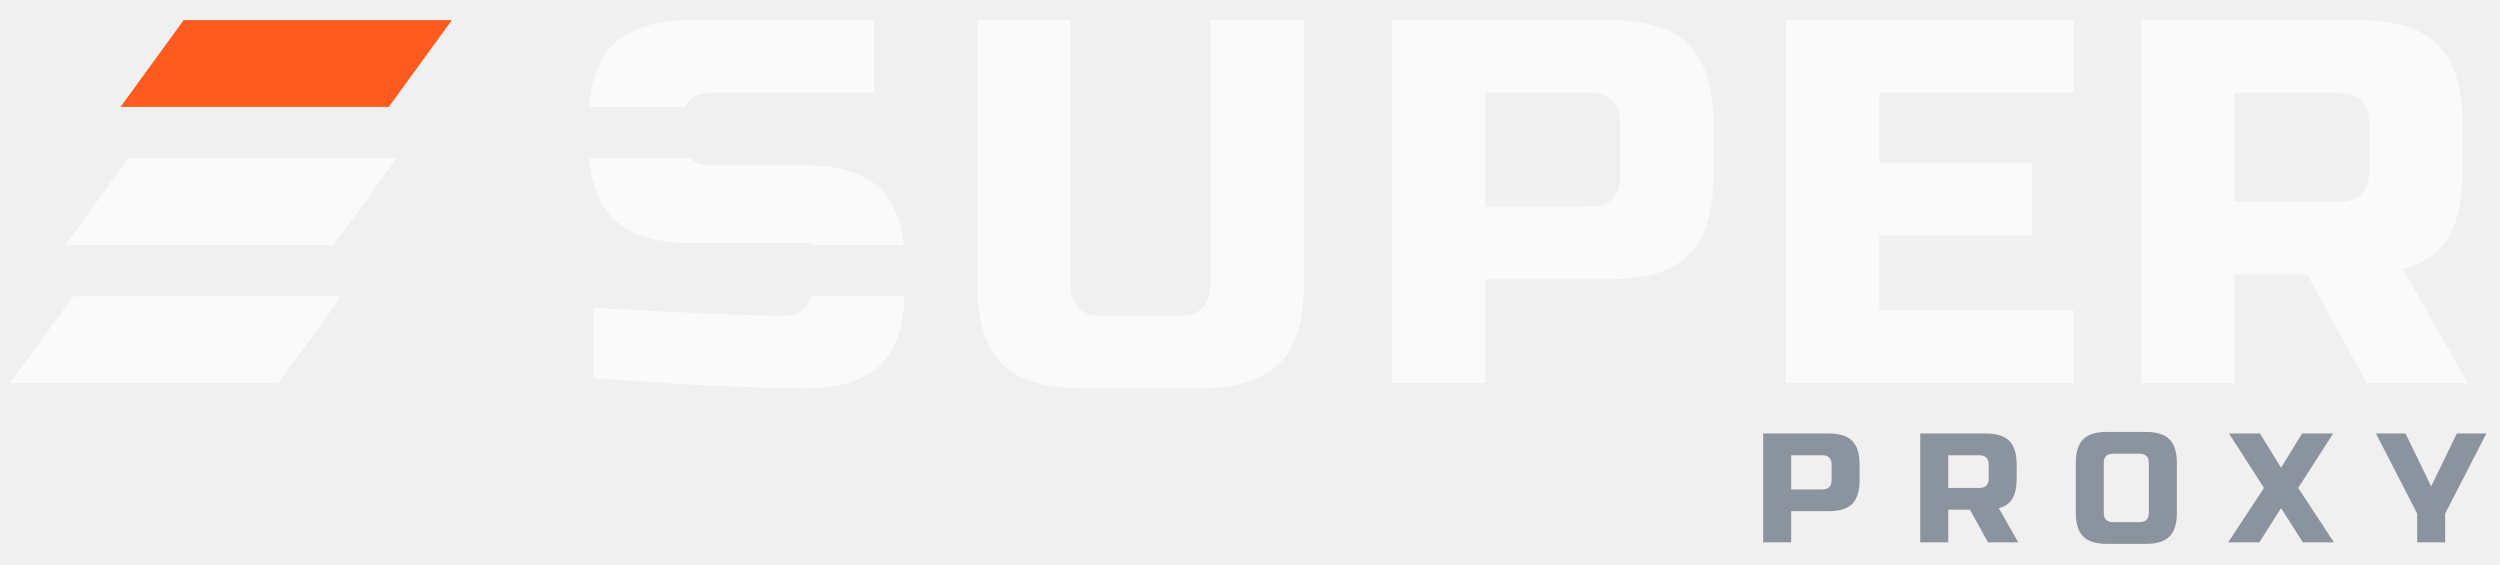
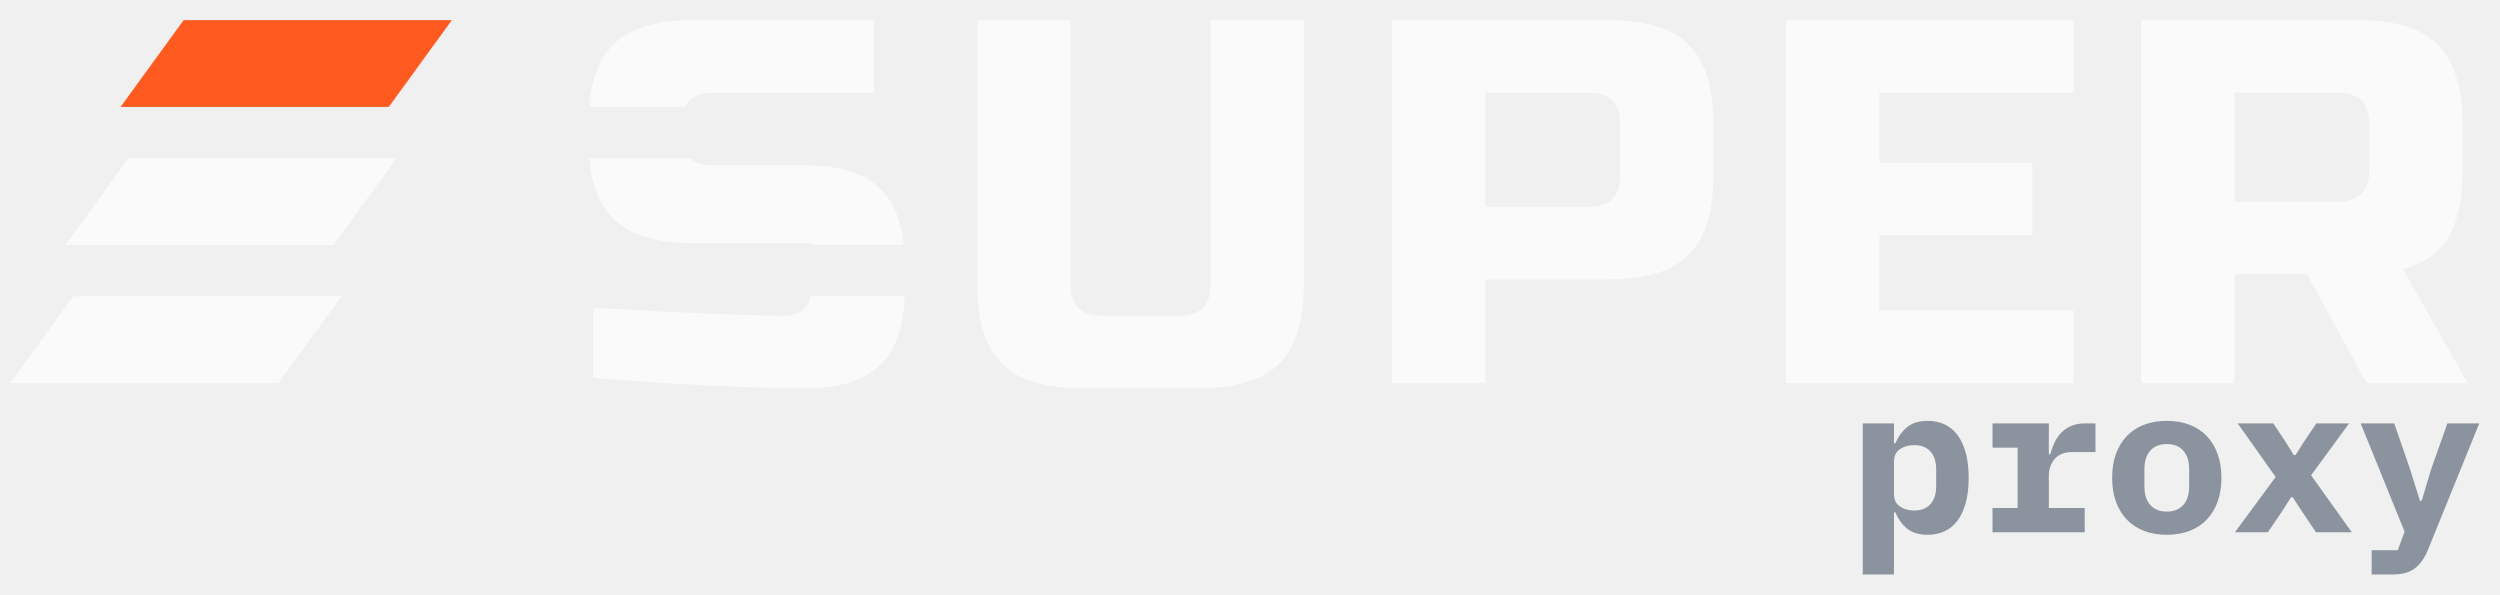
- <svg xmlns="http://www.w3.org/2000/svg" viewBox="-1 6 248 56" role="img" aria-label="Super proxy">
+ <svg xmlns="http://www.w3.org/2000/svg" viewBox="-1 6 248 59" role="img" aria-label="Super proxy">
  <defs>
    <mask id="super-cuts" maskUnits="userSpaceOnUse" x="50.83" y="3.00" width="44.46" height="46.00">
      <rect x="50.83" y="3.00" width="44.46" height="46.00" fill="#fff" />
      <rect x="53.83" y="16.61" width="38.46" height="5.09" fill="#000" />
      <rect x="53.83" y="30.30" width="38.46" height="5.09" fill="#000" />
    </mask>
  </defs>
  <g transform="translate(0.00 8.00) scale(0.7826)">
    <path fill="#ff5a1f" d="M22 0H56L48 11H14Z" />
    <path fill="#fafafa" d="M15 17.5H49L41 28.5H7Z" />
    <path fill="#fafafa" d="M8 35H42L34 46H0Z" />
  </g>
  <path fill="#fafafa" mask="url(#super-cuts)" d="M57.832 36.543Q71.923 37.314 76.912 37.314Q78.095 37.314 78.789 36.62Q79.483 35.926 79.483 34.743V30.114H67.655Q62.255 30.114 59.812 27.671Q57.369 25.229 57.369 19.829V18.286Q57.369 12.886 59.812 10.443Q62.255 8.0 67.655 8.0H85.706V15.2H69.712Q66.626 15.2 66.626 18.286V19.314Q66.626 22.4 69.712 22.4H78.969Q84.009 22.4 86.375 24.766Q88.74 27.131 88.74 32.171V34.743Q88.74 39.783 86.375 42.149Q84.009 44.514 78.969 44.514Q76.346 44.514 73.415 44.411L68.683 44.206Q63.438 43.949 57.832 43.486Z" />
  <path fill="#fafafa" d="M119.083 8.0H128.34V34.229Q128.34 39.629 125.898 42.071Q123.455 44.514 118.055 44.514H106.226Q100.826 44.514 98.383 42.071Q95.94 39.629 95.94 34.229V8.0H105.198V34.229Q105.198 37.314 108.283 37.314H115.998Q119.083 37.314 119.083 34.229ZM137.083 8.0H158.683Q164.083 8.0 166.526 10.443Q168.969 12.886 168.969 18.286V23.429Q168.969 28.829 166.526 31.271Q164.083 33.714 158.683 33.714H146.34V44.0H137.083ZM159.712 18.286Q159.712 15.2 156.626 15.2H146.34V26.514H156.626Q159.712 26.514 159.712 23.429ZM204.712 44.0H176.169V8.0H204.712V15.2H185.426V22.143H200.598V29.343H185.426V36.8H204.712ZM211.398 8.0H232.998Q238.398 8.0 240.84 10.443Q243.283 12.886 243.283 18.286V22.914Q243.283 27.183 241.869 29.549Q240.455 31.914 237.369 32.686L243.798 44.0H233.769L227.855 33.2H220.655V44.0H211.398ZM234.026 18.286Q234.026 15.2 230.94 15.2H220.655V26.0H230.94Q234.026 26.0 234.026 22.914Z" />
-   <path fill="#8b949e" d="M173.906 49.0H180.386Q182.006 49.0 182.739 49.733Q183.472 50.466 183.472 52.086V53.629Q183.472 55.249 182.739 55.981Q182.006 56.714 180.386 56.714H176.683V59.8H173.906ZM180.695 52.086Q180.695 51.16 179.769 51.16H176.683V54.554H179.769Q180.695 54.554 180.695 53.629ZM189.489 49.0H195.969Q197.589 49.0 198.322 49.733Q199.055 50.466 199.055 52.086V53.474Q199.055 54.755 198.63 55.465Q198.206 56.174 197.28 56.406L199.209 59.8H196.2L194.426 56.56H192.266V59.8H189.489ZM196.278 52.086Q196.278 51.16 195.352 51.16H192.266V54.4H195.352Q196.278 54.4 196.278 53.474ZM212.169 51.931Q212.169 51.006 211.243 51.006H208.62Q207.695 51.006 207.695 51.931V56.869Q207.695 57.794 208.62 57.794H211.243Q212.169 57.794 212.169 56.869ZM214.946 56.869Q214.946 58.489 214.213 59.221Q213.48 59.954 211.86 59.954H208.003Q206.383 59.954 205.65 59.221Q204.918 58.489 204.918 56.869V51.931Q204.918 50.311 205.65 49.579Q206.383 48.846 208.003 48.846H211.86Q213.48 48.846 214.213 49.579Q214.946 50.311 214.946 51.931ZM227.366 49.0H230.452L226.98 54.4L230.529 59.8H227.443L225.283 56.406L223.123 59.8H220.038L223.586 54.4L220.115 49.0H223.185L225.283 52.394ZM234.695 49.0H237.626L240.172 54.246L242.718 49.0H245.649L241.56 56.946V59.8H238.783V56.946Z" />
+   <path fill="#8b949e" d="M183.785 48.0H186.882V49.967H187.029Q187.426 49.005 188.18 48.377Q188.933 47.749 190.231 47.749Q191.131 47.749 191.874 48.084Q192.617 48.419 193.151 49.109Q193.685 49.8 193.988 50.867Q194.292 51.935 194.292 53.4Q194.292 54.865 193.988 55.933Q193.685 57.0 193.151 57.691Q192.617 58.381 191.874 58.716Q191.131 59.051 190.231 59.051Q188.933 59.051 188.18 58.434Q187.426 57.816 187.029 56.833H186.882V62.986H183.785ZM188.892 56.644Q189.938 56.644 190.503 56.006Q191.068 55.367 191.068 54.237V52.563Q191.068 51.433 190.503 50.794Q189.938 50.156 188.892 50.156Q188.075 50.156 187.479 50.553Q186.882 50.951 186.882 51.809V54.991Q186.882 55.849 187.479 56.247Q188.075 56.644 188.892 56.644ZM196.657 56.393H199.147V50.407H196.657V48.0H202.245V51.056H202.392Q202.538 50.47 202.8 49.915Q203.061 49.36 203.469 48.931Q203.878 48.502 204.464 48.251Q205.05 48.0 205.845 48.0H206.871V50.847H204.568Q203.417 50.847 202.831 51.527Q202.245 52.207 202.245 53.191V56.393H205.803V58.8H196.657ZM213.945 59.051Q212.689 59.051 211.685 58.664Q210.68 58.277 209.979 57.544Q209.278 56.812 208.901 55.765Q208.524 54.719 208.524 53.4Q208.524 52.081 208.901 51.035Q209.278 49.988 209.979 49.256Q210.68 48.523 211.685 48.136Q212.689 47.749 213.945 47.749Q215.201 47.749 216.205 48.136Q217.21 48.523 217.911 49.256Q218.612 49.988 218.989 51.035Q219.366 52.081 219.366 53.4Q219.366 54.719 218.989 55.765Q218.612 56.812 217.911 57.544Q217.21 58.277 216.205 58.664Q215.201 59.051 213.945 59.051ZM213.945 56.749Q214.992 56.749 215.578 56.1Q216.164 55.451 216.164 54.258V52.542Q216.164 51.349 215.578 50.7Q214.992 50.051 213.945 50.051Q212.899 50.051 212.312 50.7Q211.726 51.349 211.726 52.542V54.258Q211.726 55.451 212.312 56.1Q212.899 56.749 213.945 56.749ZM220.705 58.8 224.745 53.316 220.978 48.0H224.515L225.666 49.737L226.545 51.14H226.712L227.612 49.737L228.785 48.0H232.029L228.261 53.149L232.301 58.8H228.743L227.382 56.77L226.44 55.326H226.273L225.352 56.77L223.971 58.8ZM241.782 48.0H244.943L239.857 60.537Q239.375 61.73 238.58 62.358Q237.785 62.986 236.403 62.986H234.268V60.579H236.864L237.533 58.737L233.18 48.0H236.508L238.078 52.542L239.061 55.681H239.229L240.171 52.542Z" />
</svg>
